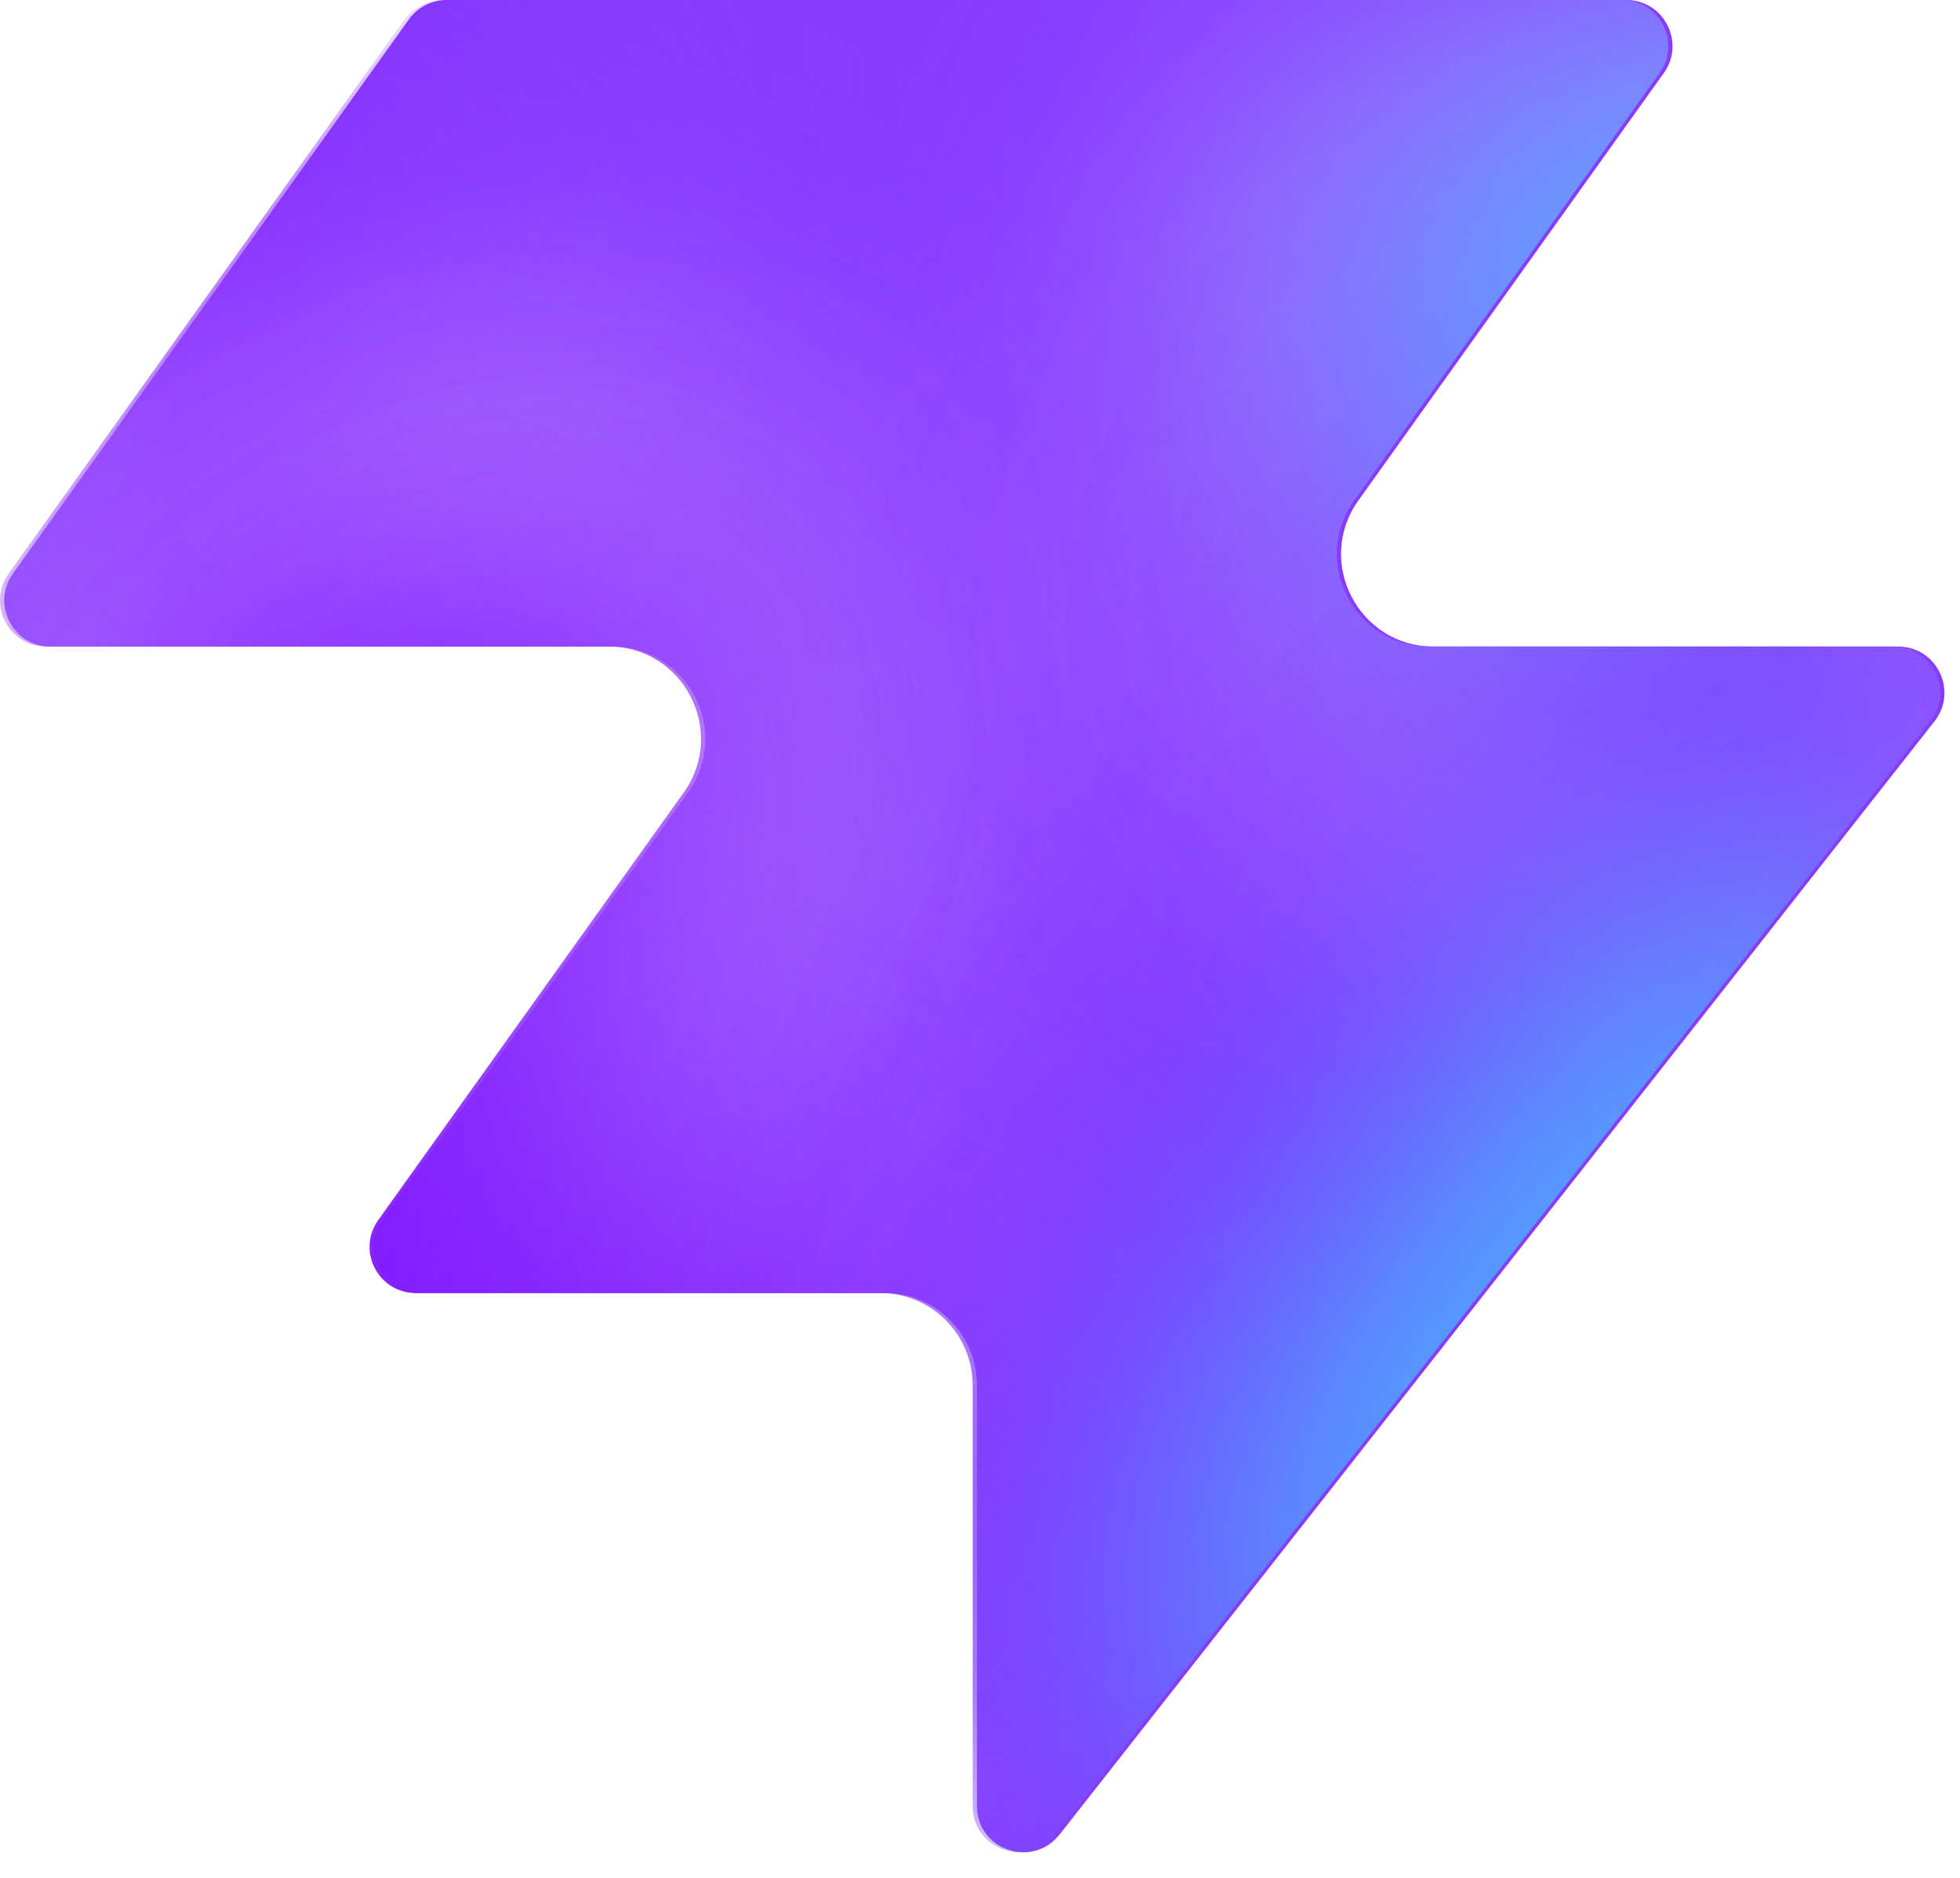
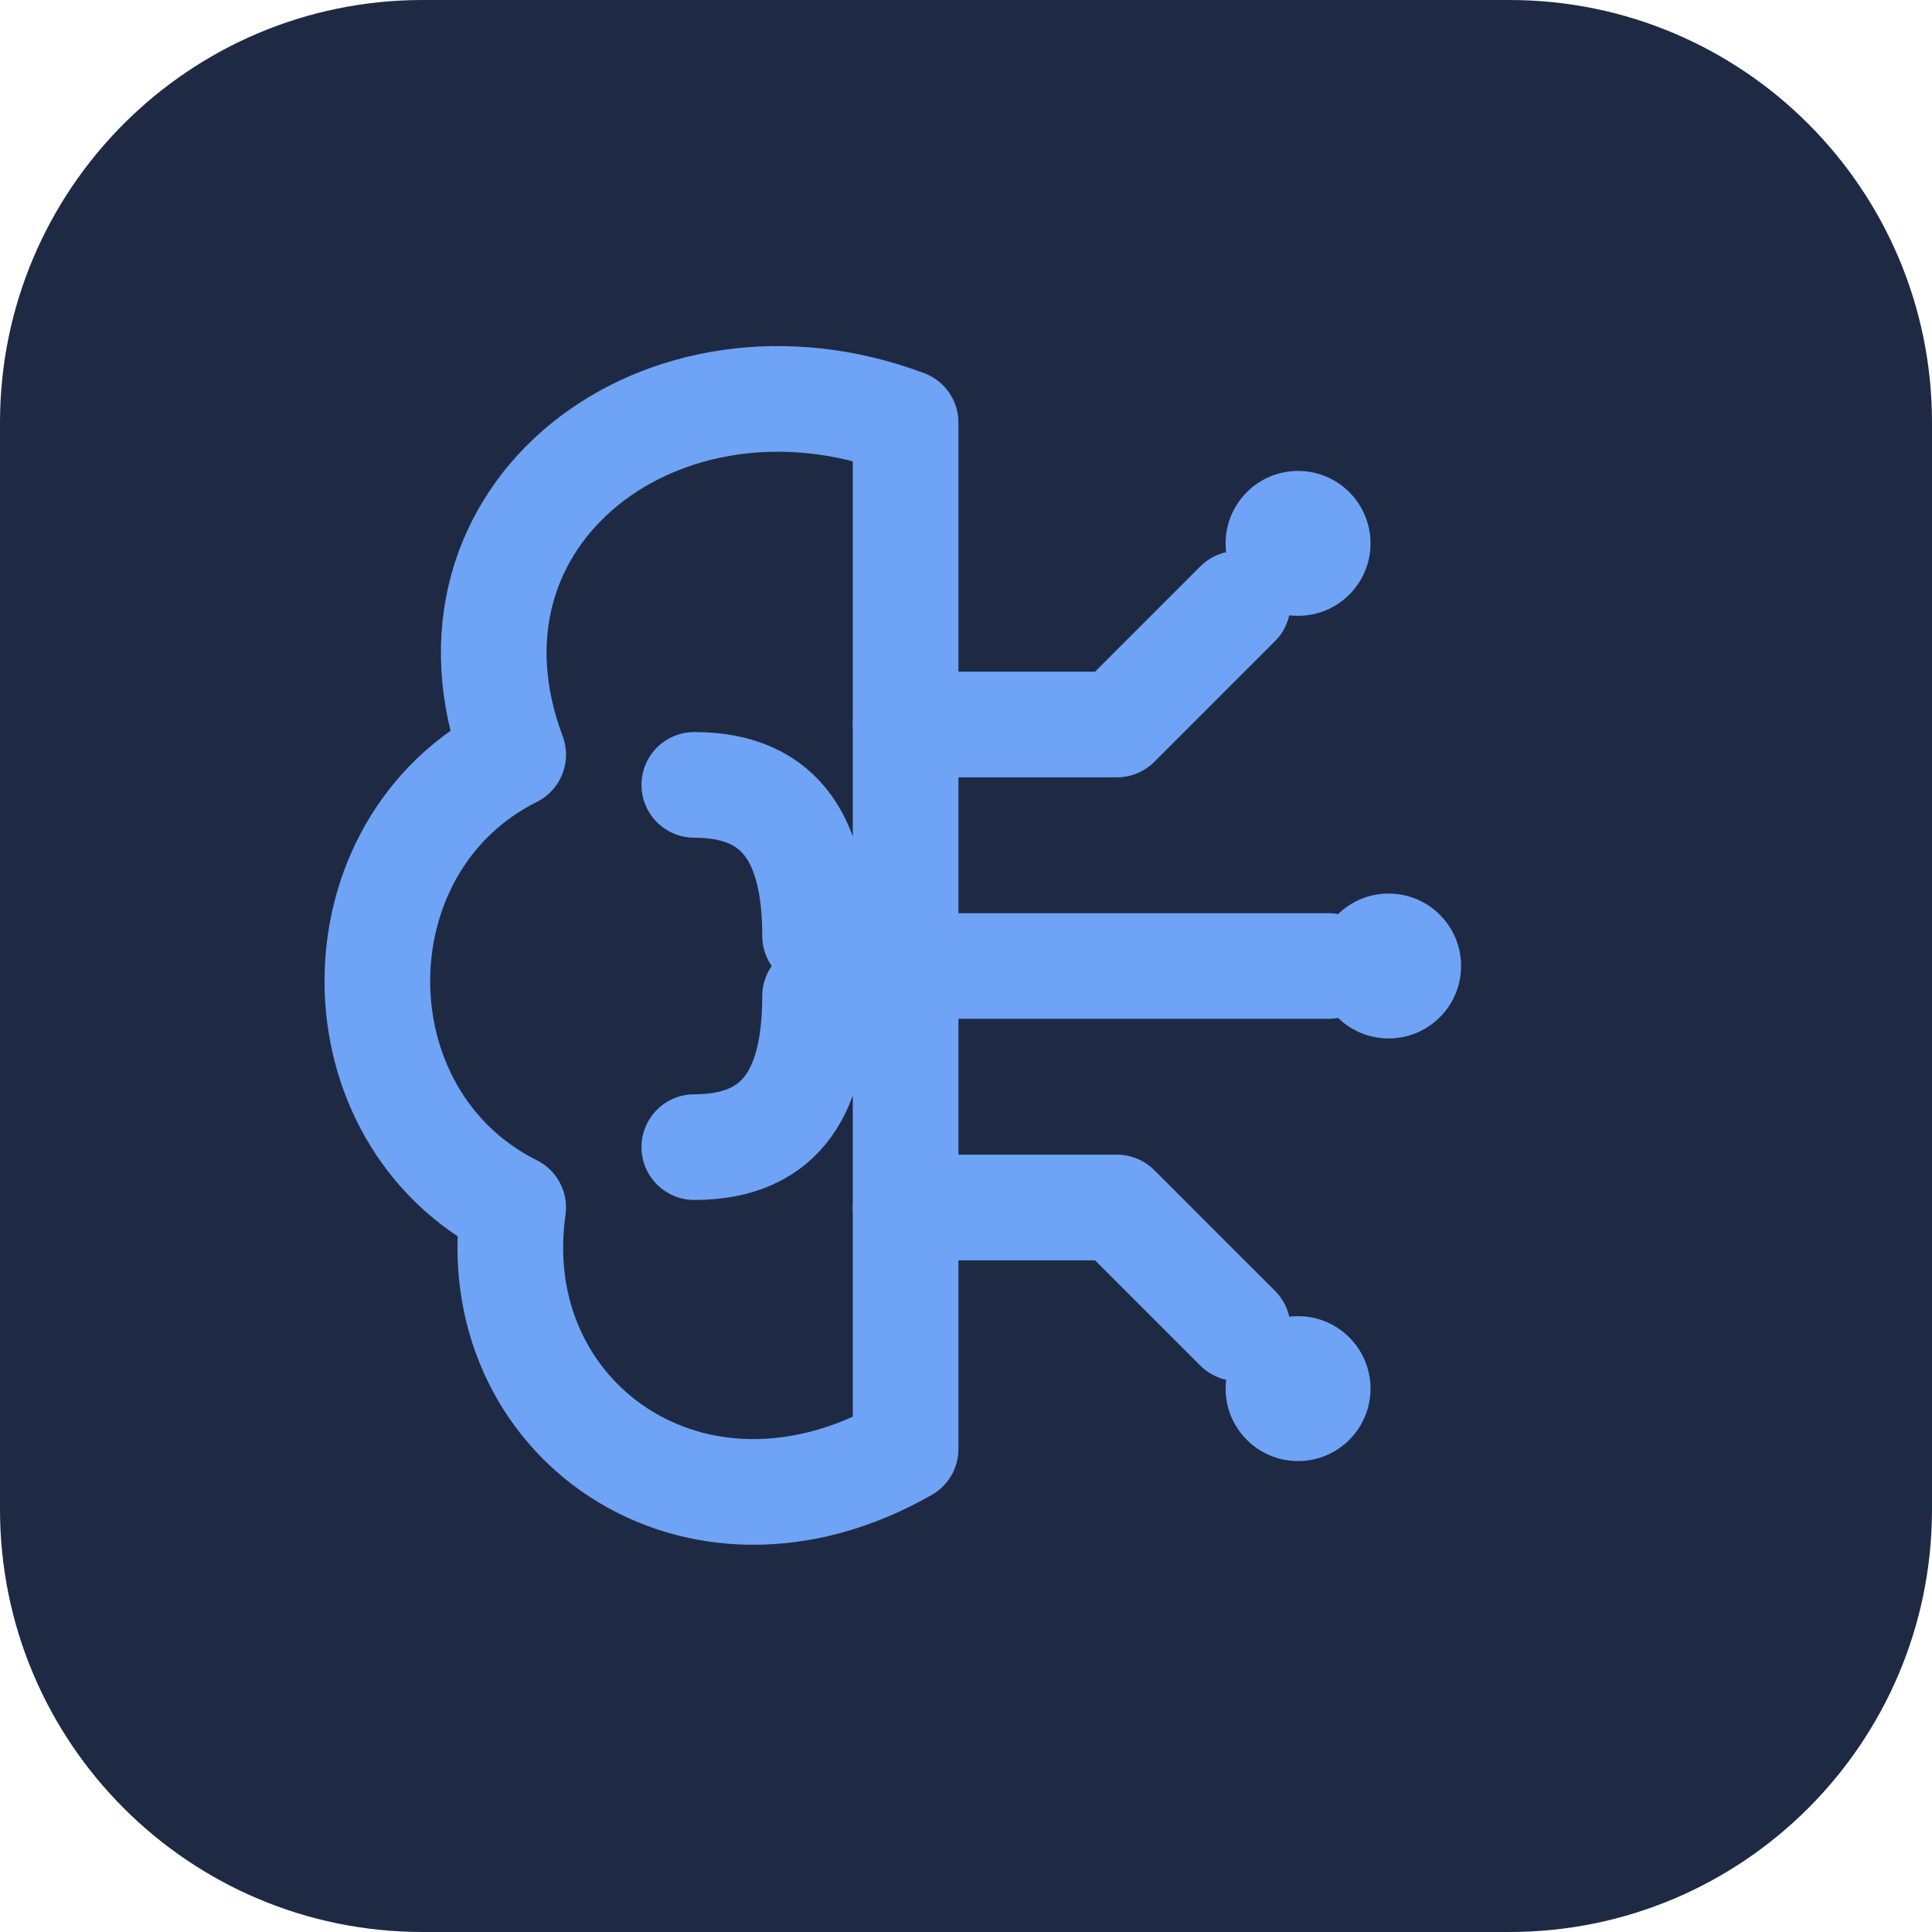
- <svg xmlns="http://www.w3.org/2000/svg" width="48" height="46" fill="none" viewBox="0 0 48 46">
-   <path fill="#863bff" d="M25.946 44.938c-.664.845-2.021.375-2.021-.698V33.937a2.26 2.26 0 0 0-2.262-2.262H10.287c-.92 0-1.456-1.04-.92-1.788l7.48-10.471c1.07-1.497 0-3.578-1.842-3.578H1.237c-.92 0-1.456-1.04-.92-1.788L10.013.474c.214-.297.556-.474.92-.474h28.894c.92 0 1.456 1.04.92 1.788l-7.48 10.471c-1.07 1.498 0 3.579 1.842 3.579h11.377c.943 0 1.473 1.088.89 1.83L25.947 44.94z" style="fill:#863bff;fill:color(display-p3 .525 .23 1);fill-opacity:1" />
-   <mask id="a" width="48" height="46" x="0" y="0" maskUnits="userSpaceOnUse" style="mask-type:alpha">
-     <path fill="#000" d="M25.842 44.938c-.664.844-2.021.375-2.021-.698V33.937a2.26 2.26 0 0 0-2.262-2.262H10.183c-.92 0-1.456-1.04-.92-1.788l7.48-10.471c1.07-1.498 0-3.579-1.842-3.579H1.133c-.92 0-1.456-1.04-.92-1.787L9.91.473c.214-.297.556-.474.92-.474h28.894c.92 0 1.456 1.04.92 1.788l-7.48 10.471c-1.07 1.498 0 3.578 1.842 3.578h11.377c.943 0 1.473 1.088.89 1.832L25.843 44.94z" style="fill:#000;fill-opacity:1" />
-   </mask>
-   <g mask="url(#a)">
-     <g filter="url(#b)">
-       <ellipse cx="5.508" cy="14.704" fill="#ede6ff" rx="5.508" ry="14.704" style="fill:#ede6ff;fill:color(display-p3 .927 .903 1);fill-opacity:1" transform="matrix(.00324 1 1 -.00324 -4.47 31.516)" />
-     </g>
-     <g filter="url(#c)">
-       <ellipse cx="10.399" cy="29.851" fill="#ede6ff" rx="10.399" ry="29.851" style="fill:#ede6ff;fill:color(display-p3 .927 .903 1);fill-opacity:1" transform="matrix(.00324 1 1 -.00324 -39.328 7.883)" />
-     </g>
-     <g filter="url(#d)">
-       <ellipse cx="5.508" cy="30.487" fill="#7e14ff" rx="5.508" ry="30.487" style="fill:#7e14ff;fill:color(display-p3 .492 .077 1);fill-opacity:1" transform="rotate(89.814 -25.913 -14.639)scale(1 -1)" />
-     </g>
-     <g filter="url(#e)">
-       <ellipse cx="5.508" cy="30.599" fill="#7e14ff" rx="5.508" ry="30.599" style="fill:#7e14ff;fill:color(display-p3 .492 .077 1);fill-opacity:1" transform="rotate(89.814 -32.644 -3.334)scale(1 -1)" />
-     </g>
-     <g filter="url(#f)">
-       <ellipse cx="5.508" cy="30.599" fill="#7e14ff" rx="5.508" ry="30.599" style="fill:#7e14ff;fill:color(display-p3 .492 .077 1);fill-opacity:1" transform="matrix(.00324 1 1 -.00324 -34.34 30.47)" />
-     </g>
-     <g filter="url(#g)">
-       <ellipse cx="14.072" cy="22.078" fill="#ede6ff" rx="14.072" ry="22.078" style="fill:#ede6ff;fill:color(display-p3 .927 .903 1);fill-opacity:1" transform="rotate(93.35 24.506 48.493)scale(-1 1)" />
-     </g>
-     <g filter="url(#h)">
-       <ellipse cx="3.47" cy="21.501" fill="#7e14ff" rx="3.47" ry="21.501" style="fill:#7e14ff;fill:color(display-p3 .492 .077 1);fill-opacity:1" transform="rotate(89.009 28.708 47.59)scale(-1 1)" />
-     </g>
-     <g filter="url(#i)">
-       <ellipse cx="3.47" cy="21.501" fill="#7e14ff" rx="3.47" ry="21.501" style="fill:#7e14ff;fill:color(display-p3 .492 .077 1);fill-opacity:1" transform="rotate(89.009 28.708 47.59)scale(-1 1)" />
-     </g>
-     <g filter="url(#j)">
-       <ellipse cx=".387" cy="8.972" fill="#7e14ff" rx="4.407" ry="29.108" style="fill:#7e14ff;fill:color(display-p3 .492 .077 1);fill-opacity:1" transform="rotate(39.51 .387 8.972)" />
-     </g>
-     <g filter="url(#k)">
-       <ellipse cx="47.523" cy="-6.092" fill="#7e14ff" rx="4.407" ry="29.108" style="fill:#7e14ff;fill:color(display-p3 .492 .077 1);fill-opacity:1" transform="rotate(37.892 47.523 -6.092)" />
-     </g>
-     <g filter="url(#l)">
-       <ellipse cx="41.412" cy="6.333" fill="#47bfff" rx="5.971" ry="9.665" style="fill:#47bfff;fill:color(display-p3 .28 .748 1);fill-opacity:1" transform="rotate(37.892 41.412 6.333)" />
-     </g>
-     <g filter="url(#m)">
-       <ellipse cx="-1.879" cy="38.332" fill="#7e14ff" rx="4.407" ry="29.108" style="fill:#7e14ff;fill:color(display-p3 .492 .077 1);fill-opacity:1" transform="rotate(37.892 -1.88 38.332)" />
-     </g>
-     <g filter="url(#n)">
-       <ellipse cx="-1.879" cy="38.332" fill="#7e14ff" rx="4.407" ry="29.108" style="fill:#7e14ff;fill:color(display-p3 .492 .077 1);fill-opacity:1" transform="rotate(37.892 -1.88 38.332)" />
-     </g>
-     <g filter="url(#o)">
-       <ellipse cx="35.651" cy="29.907" fill="#7e14ff" rx="4.407" ry="29.108" style="fill:#7e14ff;fill:color(display-p3 .492 .077 1);fill-opacity:1" transform="rotate(37.892 35.651 29.907)" />
-     </g>
-     <g filter="url(#p)">
-       <ellipse cx="38.418" cy="32.4" fill="#47bfff" rx="5.971" ry="15.297" style="fill:#47bfff;fill:color(display-p3 .28 .748 1);fill-opacity:1" transform="rotate(37.892 38.418 32.4)" />
-     </g>
+ <svg xmlns="http://www.w3.org/2000/svg" viewBox="0 0 64 64">
+   <rect width="64" height="64" rx="14" fill="#1e2a44" />
+   <g fill="none" stroke="#6fa3f5" stroke-width="3.5" stroke-linecap="round" stroke-linejoin="round">
+     <path d="M30 14 C22 11 14 17 17 25 C11 28 11 37 17 40 C16 47 23 52 30 48 Z" />
+     <path d="M23 26 C26 26 27 28 27 31" />
+     <path d="M23 38 C26 38 27 36 27 33" />
+     <path d="M30 24 H37 L41 20" />
+     <path d="M30 32 H44" />
+     <path d="M30 40 H37 L41 44" />
  </g>
-   <defs>
-     <filter id="b" width="60.045" height="41.654" x="-19.77" y="16.149" color-interpolation-filters="sRGB" filterUnits="userSpaceOnUse">
-       <feFlood flood-opacity="0" result="BackgroundImageFix" />
-       <feBlend in="SourceGraphic" in2="BackgroundImageFix" result="shape" />
-       <feGaussianBlur result="effect1_foregroundBlur_2002_17158" stdDeviation="7.659" />
-     </filter>
-     <filter id="c" width="90.34" height="51.437" x="-54.613" y="-7.533" color-interpolation-filters="sRGB" filterUnits="userSpaceOnUse">
-       <feFlood flood-opacity="0" result="BackgroundImageFix" />
-       <feBlend in="SourceGraphic" in2="BackgroundImageFix" result="shape" />
-       <feGaussianBlur result="effect1_foregroundBlur_2002_17158" stdDeviation="7.659" />
-     </filter>
-     <filter id="d" width="79.355" height="29.4" x="-49.64" y="2.03" color-interpolation-filters="sRGB" filterUnits="userSpaceOnUse">
-       <feFlood flood-opacity="0" result="BackgroundImageFix" />
-       <feBlend in="SourceGraphic" in2="BackgroundImageFix" result="shape" />
-       <feGaussianBlur result="effect1_foregroundBlur_2002_17158" stdDeviation="4.596" />
-     </filter>
-     <filter id="e" width="79.579" height="29.4" x="-45.045" y="20.029" color-interpolation-filters="sRGB" filterUnits="userSpaceOnUse">
-       <feFlood flood-opacity="0" result="BackgroundImageFix" />
-       <feBlend in="SourceGraphic" in2="BackgroundImageFix" result="shape" />
-       <feGaussianBlur result="effect1_foregroundBlur_2002_17158" stdDeviation="4.596" />
-     </filter>
-     <filter id="f" width="79.579" height="29.4" x="-43.513" y="21.178" color-interpolation-filters="sRGB" filterUnits="userSpaceOnUse">
-       <feFlood flood-opacity="0" result="BackgroundImageFix" />
-       <feBlend in="SourceGraphic" in2="BackgroundImageFix" result="shape" />
-       <feGaussianBlur result="effect1_foregroundBlur_2002_17158" stdDeviation="4.596" />
-     </filter>
-     <filter id="g" width="74.749" height="58.852" x="15.756" y="-17.901" color-interpolation-filters="sRGB" filterUnits="userSpaceOnUse">
-       <feFlood flood-opacity="0" result="BackgroundImageFix" />
-       <feBlend in="SourceGraphic" in2="BackgroundImageFix" result="shape" />
-       <feGaussianBlur result="effect1_foregroundBlur_2002_17158" stdDeviation="7.659" />
-     </filter>
-     <filter id="h" width="61.377" height="25.362" x="23.548" y="2.284" color-interpolation-filters="sRGB" filterUnits="userSpaceOnUse">
-       <feFlood flood-opacity="0" result="BackgroundImageFix" />
-       <feBlend in="SourceGraphic" in2="BackgroundImageFix" result="shape" />
-       <feGaussianBlur result="effect1_foregroundBlur_2002_17158" stdDeviation="4.596" />
-     </filter>
-     <filter id="i" width="61.377" height="25.362" x="23.548" y="2.284" color-interpolation-filters="sRGB" filterUnits="userSpaceOnUse">
-       <feFlood flood-opacity="0" result="BackgroundImageFix" />
-       <feBlend in="SourceGraphic" in2="BackgroundImageFix" result="shape" />
-       <feGaussianBlur result="effect1_foregroundBlur_2002_17158" stdDeviation="4.596" />
-     </filter>
-     <filter id="j" width="56.045" height="63.649" x="-27.636" y="-22.853" color-interpolation-filters="sRGB" filterUnits="userSpaceOnUse">
-       <feFlood flood-opacity="0" result="BackgroundImageFix" />
-       <feBlend in="SourceGraphic" in2="BackgroundImageFix" result="shape" />
-       <feGaussianBlur result="effect1_foregroundBlur_2002_17158" stdDeviation="4.596" />
-     </filter>
-     <filter id="k" width="54.814" height="64.646" x="20.116" y="-38.415" color-interpolation-filters="sRGB" filterUnits="userSpaceOnUse">
-       <feFlood flood-opacity="0" result="BackgroundImageFix" />
-       <feBlend in="SourceGraphic" in2="BackgroundImageFix" result="shape" />
-       <feGaussianBlur result="effect1_foregroundBlur_2002_17158" stdDeviation="4.596" />
-     </filter>
-     <filter id="l" width="33.541" height="35.313" x="24.641" y="-11.323" color-interpolation-filters="sRGB" filterUnits="userSpaceOnUse">
-       <feFlood flood-opacity="0" result="BackgroundImageFix" />
-       <feBlend in="SourceGraphic" in2="BackgroundImageFix" result="shape" />
-       <feGaussianBlur result="effect1_foregroundBlur_2002_17158" stdDeviation="4.596" />
-     </filter>
-     <filter id="m" width="54.814" height="64.646" x="-29.286" y="6.009" color-interpolation-filters="sRGB" filterUnits="userSpaceOnUse">
-       <feFlood flood-opacity="0" result="BackgroundImageFix" />
-       <feBlend in="SourceGraphic" in2="BackgroundImageFix" result="shape" />
-       <feGaussianBlur result="effect1_foregroundBlur_2002_17158" stdDeviation="4.596" />
-     </filter>
-     <filter id="n" width="54.814" height="64.646" x="-29.286" y="6.009" color-interpolation-filters="sRGB" filterUnits="userSpaceOnUse">
-       <feFlood flood-opacity="0" result="BackgroundImageFix" />
-       <feBlend in="SourceGraphic" in2="BackgroundImageFix" result="shape" />
-       <feGaussianBlur result="effect1_foregroundBlur_2002_17158" stdDeviation="4.596" />
-     </filter>
-     <filter id="o" width="54.814" height="64.646" x="8.244" y="-2.416" color-interpolation-filters="sRGB" filterUnits="userSpaceOnUse">
-       <feFlood flood-opacity="0" result="BackgroundImageFix" />
-       <feBlend in="SourceGraphic" in2="BackgroundImageFix" result="shape" />
-       <feGaussianBlur result="effect1_foregroundBlur_2002_17158" stdDeviation="4.596" />
-     </filter>
-     <filter id="p" width="39.409" height="43.623" x="18.713" y="10.588" color-interpolation-filters="sRGB" filterUnits="userSpaceOnUse">
-       <feFlood flood-opacity="0" result="BackgroundImageFix" />
-       <feBlend in="SourceGraphic" in2="BackgroundImageFix" result="shape" />
-       <feGaussianBlur result="effect1_foregroundBlur_2002_17158" stdDeviation="4.596" />
-     </filter>
-   </defs>
+   <g fill="#6fa3f5">
+     <circle cx="43" cy="18" r="2.4" />
+     <circle cx="46" cy="32" r="2.4" />
+     <circle cx="43" cy="46" r="2.4" />
+   </g>
</svg>
